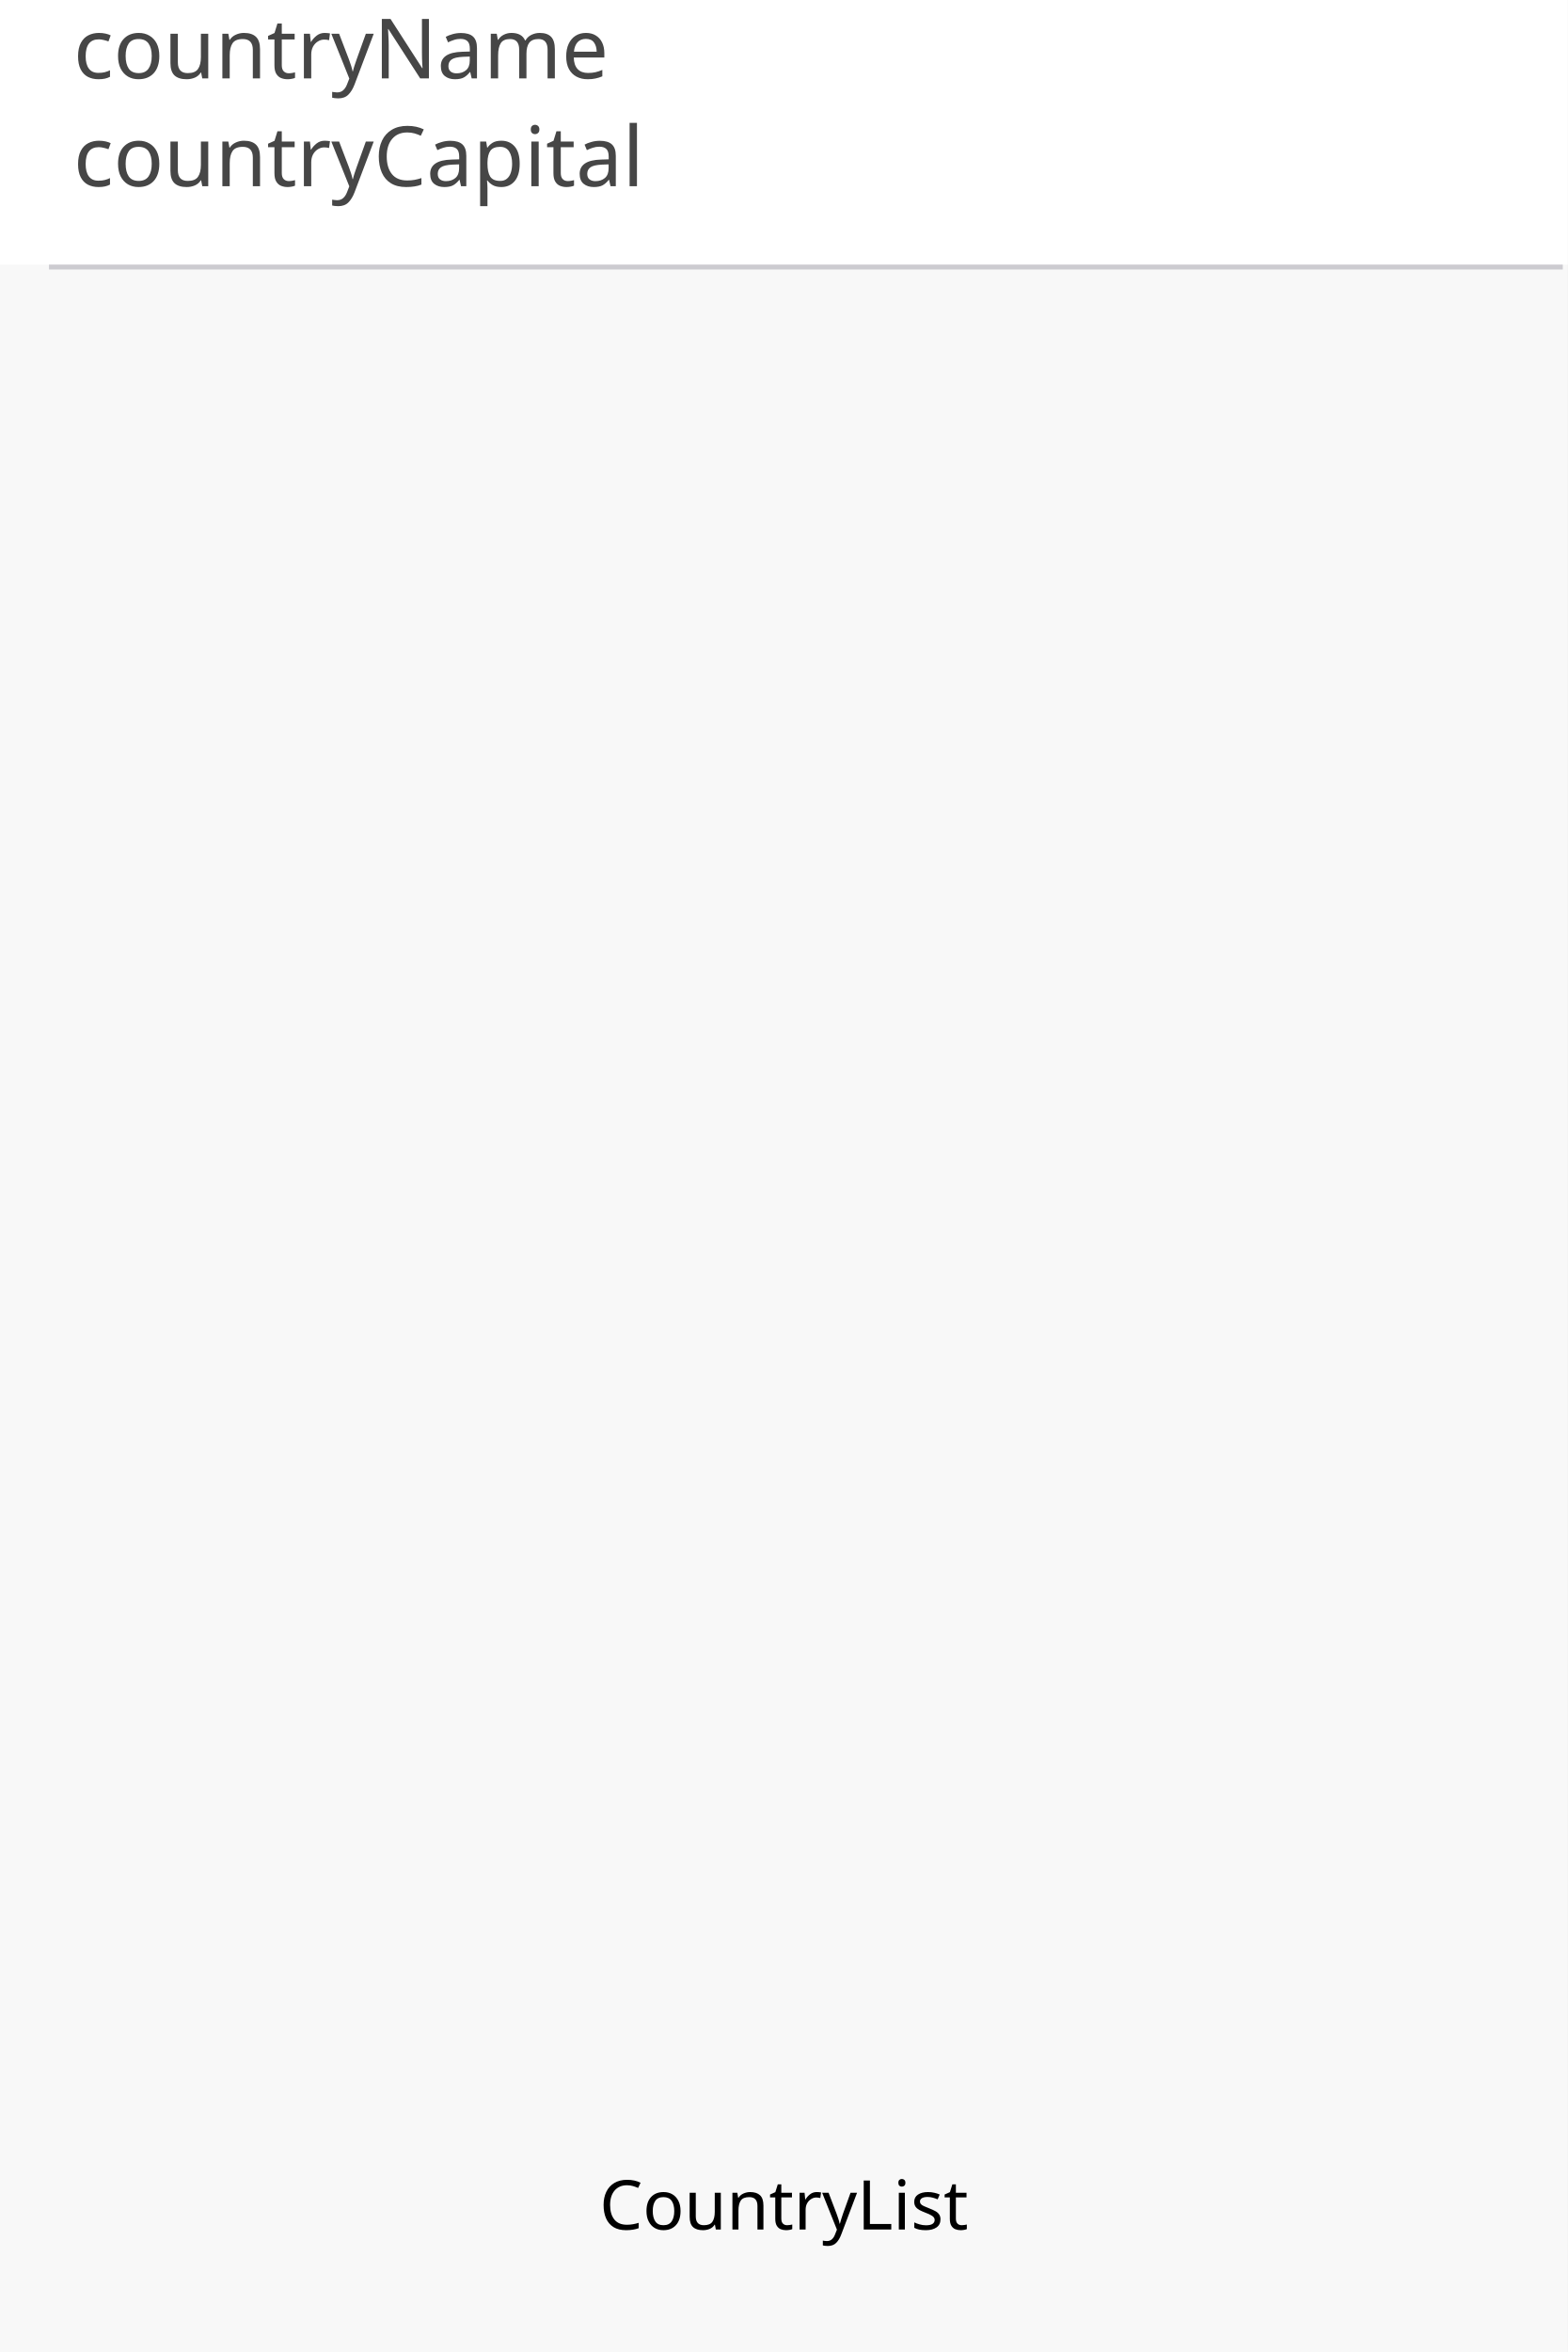
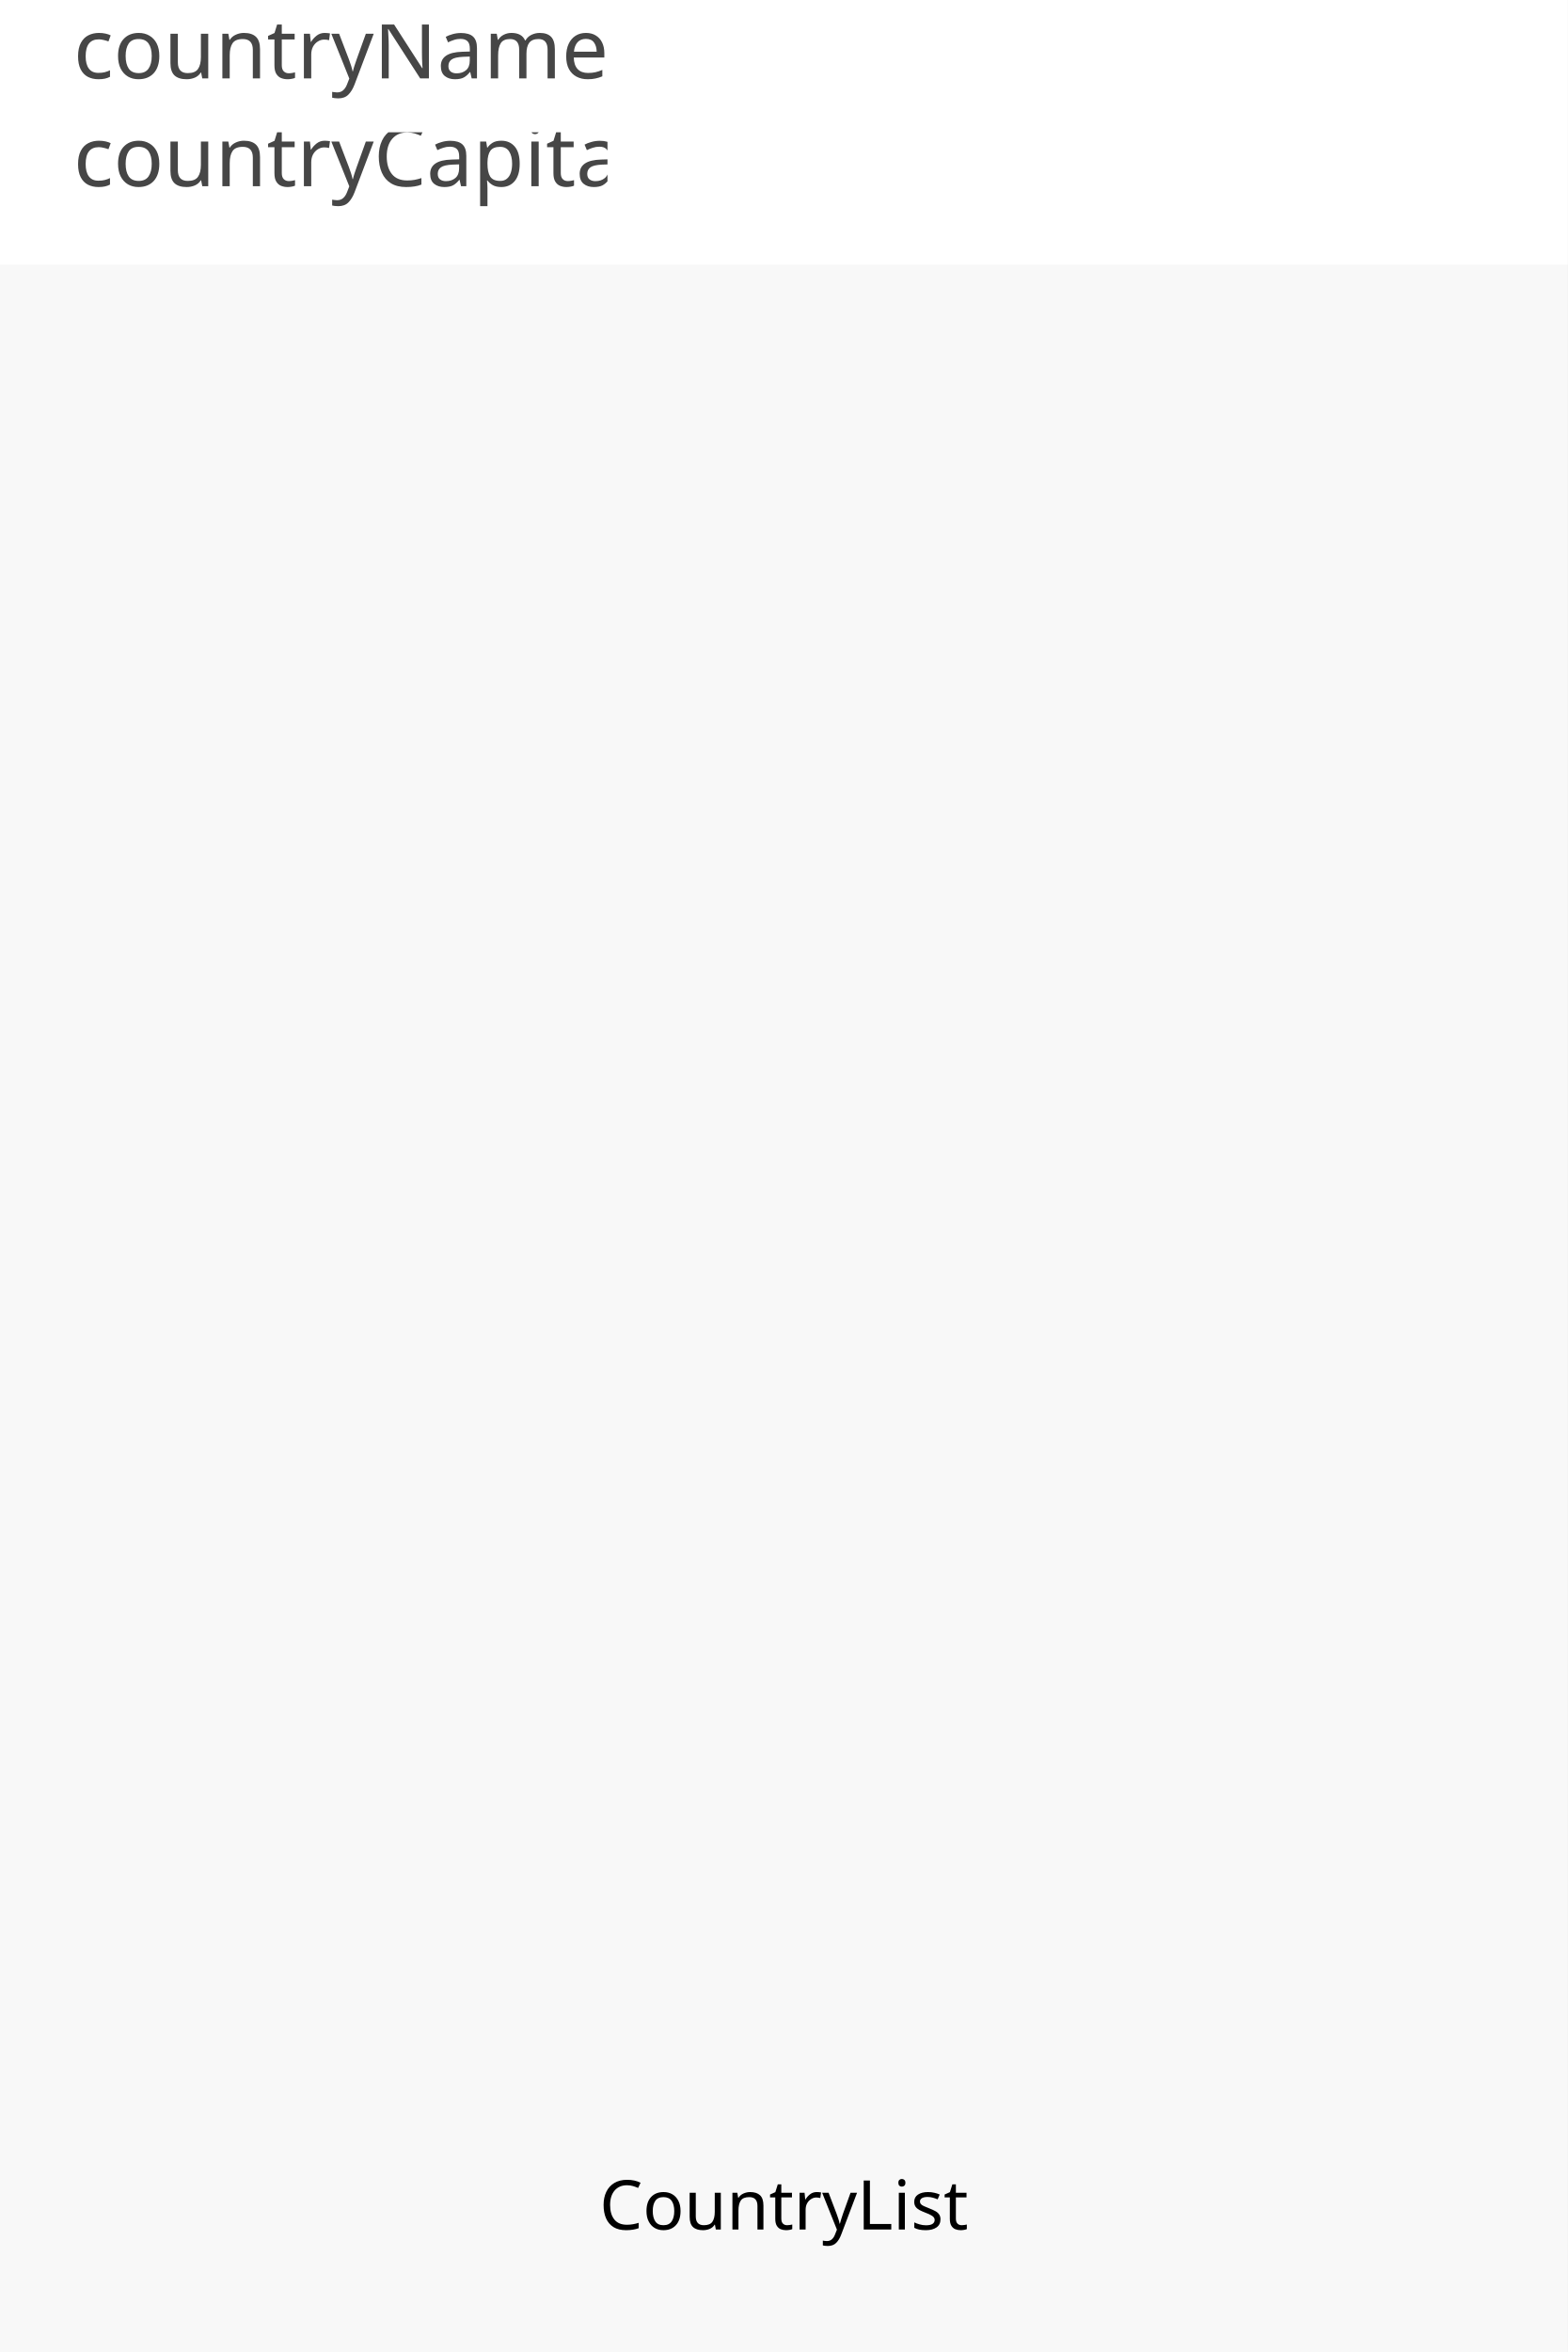
<svg xmlns="http://www.w3.org/2000/svg" eObject-URI="main.page#/0" widget-name="main" width="320" height="480">
-   <svg template-id="background" width="320" height="480" constraints="direct!http://scade.com/svg/draw#//Box/height|size.h;direct!http://scade.com/svg/draw#//Box/width|size.w">
-     <rect width="100%" height="100%" fill="#f8f8f8" />
-   </svg>
+   <rect template-id="background" width="100%" height="100%" fill="#f8f8f8" />
  <g template-id="content">
-     <g eObject-URI="main.page#/0/@children.0" widget-name="rowView" transform="matrix(1 0 0 1 0 430)">
-       <svg template-id="background" width="320" height="50" constraints="direct!http://scade.com/svg/draw#//Box/height|size.h;direct!http://scade.com/svg/draw#//Box/width|size.w" />
-       <g template-id="content">
-         <g eObject-URI="main.page#/0/@children.0/@children.0" widget-name="button1" transform="matrix(1 0 0 1 5 5)">
-           <svg template-id="background" width="310" height="40" constraints="direct!http://scade.com/svg/draw#//Box/height|size.h;direct!http://scade.com/svg/draw#//Box/width|size.w" />
-           <text text-anchor="middle" alignment-baseline="central" font-size="14" font-family="Arial-BoldMT" font-style="normal" text-decoration="none" template-id="node-text" x="155" y="20" fill="#0">CountryList</text>
-         </g>
-       </g>
-     </g>
-     <g eObject-URI="main.page#/0/@children.1" widget-name="list1">
-       <g scrollableBox="320 430" template-id="listContent" scrollable="vertical" constraints="scrollsize!size.w|size.h">
-         <svg template-id="background" width="320" height="430" constraints="direct!http://scade.com/svg/draw#//Box/height|size.h;direct!http://scade.com/svg/draw#//Box/width|size.w" />
-         <g eObject-URI="main.page#/0/@children.1/@template/@element" widget-name="listElement">
-           <svg template-id="background" width="320" height="54" constraints="direct!http://scade.com/svg/draw#//Box/height|size.h;direct!http://scade.com/svg/draw#//Box/width|size.w">
-             <rect width="100%" height="100%" fill="#ffffff" />
-           </svg>
+     <svg widget-name="list1" eObject-URI="main.page#/0/@children.0" width="320" height="430">
+       <g scrollableBox="320 430" template-id="listContent" scrollable="vertical">
+         <svg template-id="background" width="320" height="430" />
+         <svg widget-name="listElement" eObject-URI="main.page#/0/@children.0/@template/@element" width="320" height="54">
+           <rect template-id="background" width="100%" height="100%" fill="#ffffff" />
          <g template-id="elementContent">
-             <g eObject-URI="main.page#/0/@children.1/@template/@element/@children.0" widget-name="gridView1" transform="matrix(1 0 0 1 10 0)">
-               <svg template-id="background" width="310" height="54" constraints="direct!http://scade.com/svg/draw#//Box/height|size.h;direct!http://scade.com/svg/draw#//Box/width|size.w" />
+             <svg widget-name="gridView1" eObject-URI="main.page#/0/@children.0/@template/@element/@children.0" x="10" width="310" height="54">
              <g template-id="content">
-                 <g eObject-URI="main.page#/0/@children.1/@template/@element/@children.0/@children.0" widget-name="countryName" transform="matrix(1 0 0 1 5 5)">
-                   <svg template-id="background" width="109" height="22" constraints="direct!http://scade.com/svg/draw#//Box/height|size.h;direct!http://scade.com/svg/draw#//Box/width|size.w" />
-                   <text alignment-baseline="central" font-size="17" font-family="Arial-BoldMT" font-style="normal" text-decoration="none" template-id="node-text" x="0" y="11" fill="#464646">countryName</text>
-                 </g>
-                 <g eObject-URI="main.page#/0/@children.1/@template/@element/@children.0/@children.1" widget-name="countryCapital" transform="matrix(1 0 0 1 5 27)">
-                   <svg template-id="background" width="109" height="22" constraints="direct!http://scade.com/svg/draw#//Box/height|size.h;direct!http://scade.com/svg/draw#//Box/width|size.w" />
-                   <text alignment-baseline="central" font-size="17" font-family="ArialMT" font-style="normal" text-decoration="none" template-id="node-text" x="0" y="11" fill="#464646">countryCapital</text>
-                 </g>
+                 <svg widget-name="countryName" eObject-URI="main.page#/0/@children.0/@template/@element/@children.0/@children.0" x="5" y="5" width="109" height="22">
+                   <g template-id="content">
+                     <text alignment-baseline="central" font-size="17" font-family="Arial-BoldMT" font-style="normal" text-decoration="none" template-id="node-text" x="0" y="11" fill="#464646">countryName</text>
+                   </g>
+                 </svg>
+                 <svg widget-name="countryCapital" eObject-URI="main.page#/0/@children.0/@template/@element/@children.0/@children.1" x="5" y="27" width="109" height="22">
+                   <g template-id="content">
+                     <text alignment-baseline="central" font-size="17" font-family="ArialMT" font-style="normal" text-decoration="none" template-id="node-text" x="0" y="11" fill="#464646">countryCapital</text>
+                   </g>
+                 </svg>
              </g>
-             </g>
+             </svg>
          </g>
-           <g template-id="elementSeparator" transform="matrix(1 0 0 1 10 54)" constraints="matrix!1|0|layout.marginLeft|0|1|size.h">
-             <line stroke-miterlimit="10" template-id="separatorLine" y1="0.5" x2="309" y2="0.5" stroke="#cccbd0" constraints="direct!http://scade.com/svg/draw#//Line/x2|size.width-layout.marginLeft" />
+           <g template-id="elementSeparator" transform="matrix(1 0 0 1 10 54)">
+             <line stroke-miterlimit="10" template-id="separatorLine" y1="0.5" x2="309" y2="0.5" stroke="#cccbd0" />
          </g>
          <g />
          <g />
-         </g>
+         </svg>
      </g>
-     </g>
+     </svg>
+     <svg widget-name="rowView" eObject-URI="main.page#/0/@children.1" y="430" width="320" height="50">
+       <g template-id="content">
+         <svg widget-name="button1" eObject-URI="main.page#/0/@children.1/@children.0" x="5" y="5" width="310" height="40">
+           <g template-id="content">
+             <text text-anchor="middle" alignment-baseline="central" font-size="14" font-family="Arial-BoldMT" font-style="normal" text-decoration="none" template-id="node-text" x="155" y="20" fill="#0">CountryList</text>
+           </g>
+         </svg>
+       </g>
+     </svg>
  </g>
</svg>
